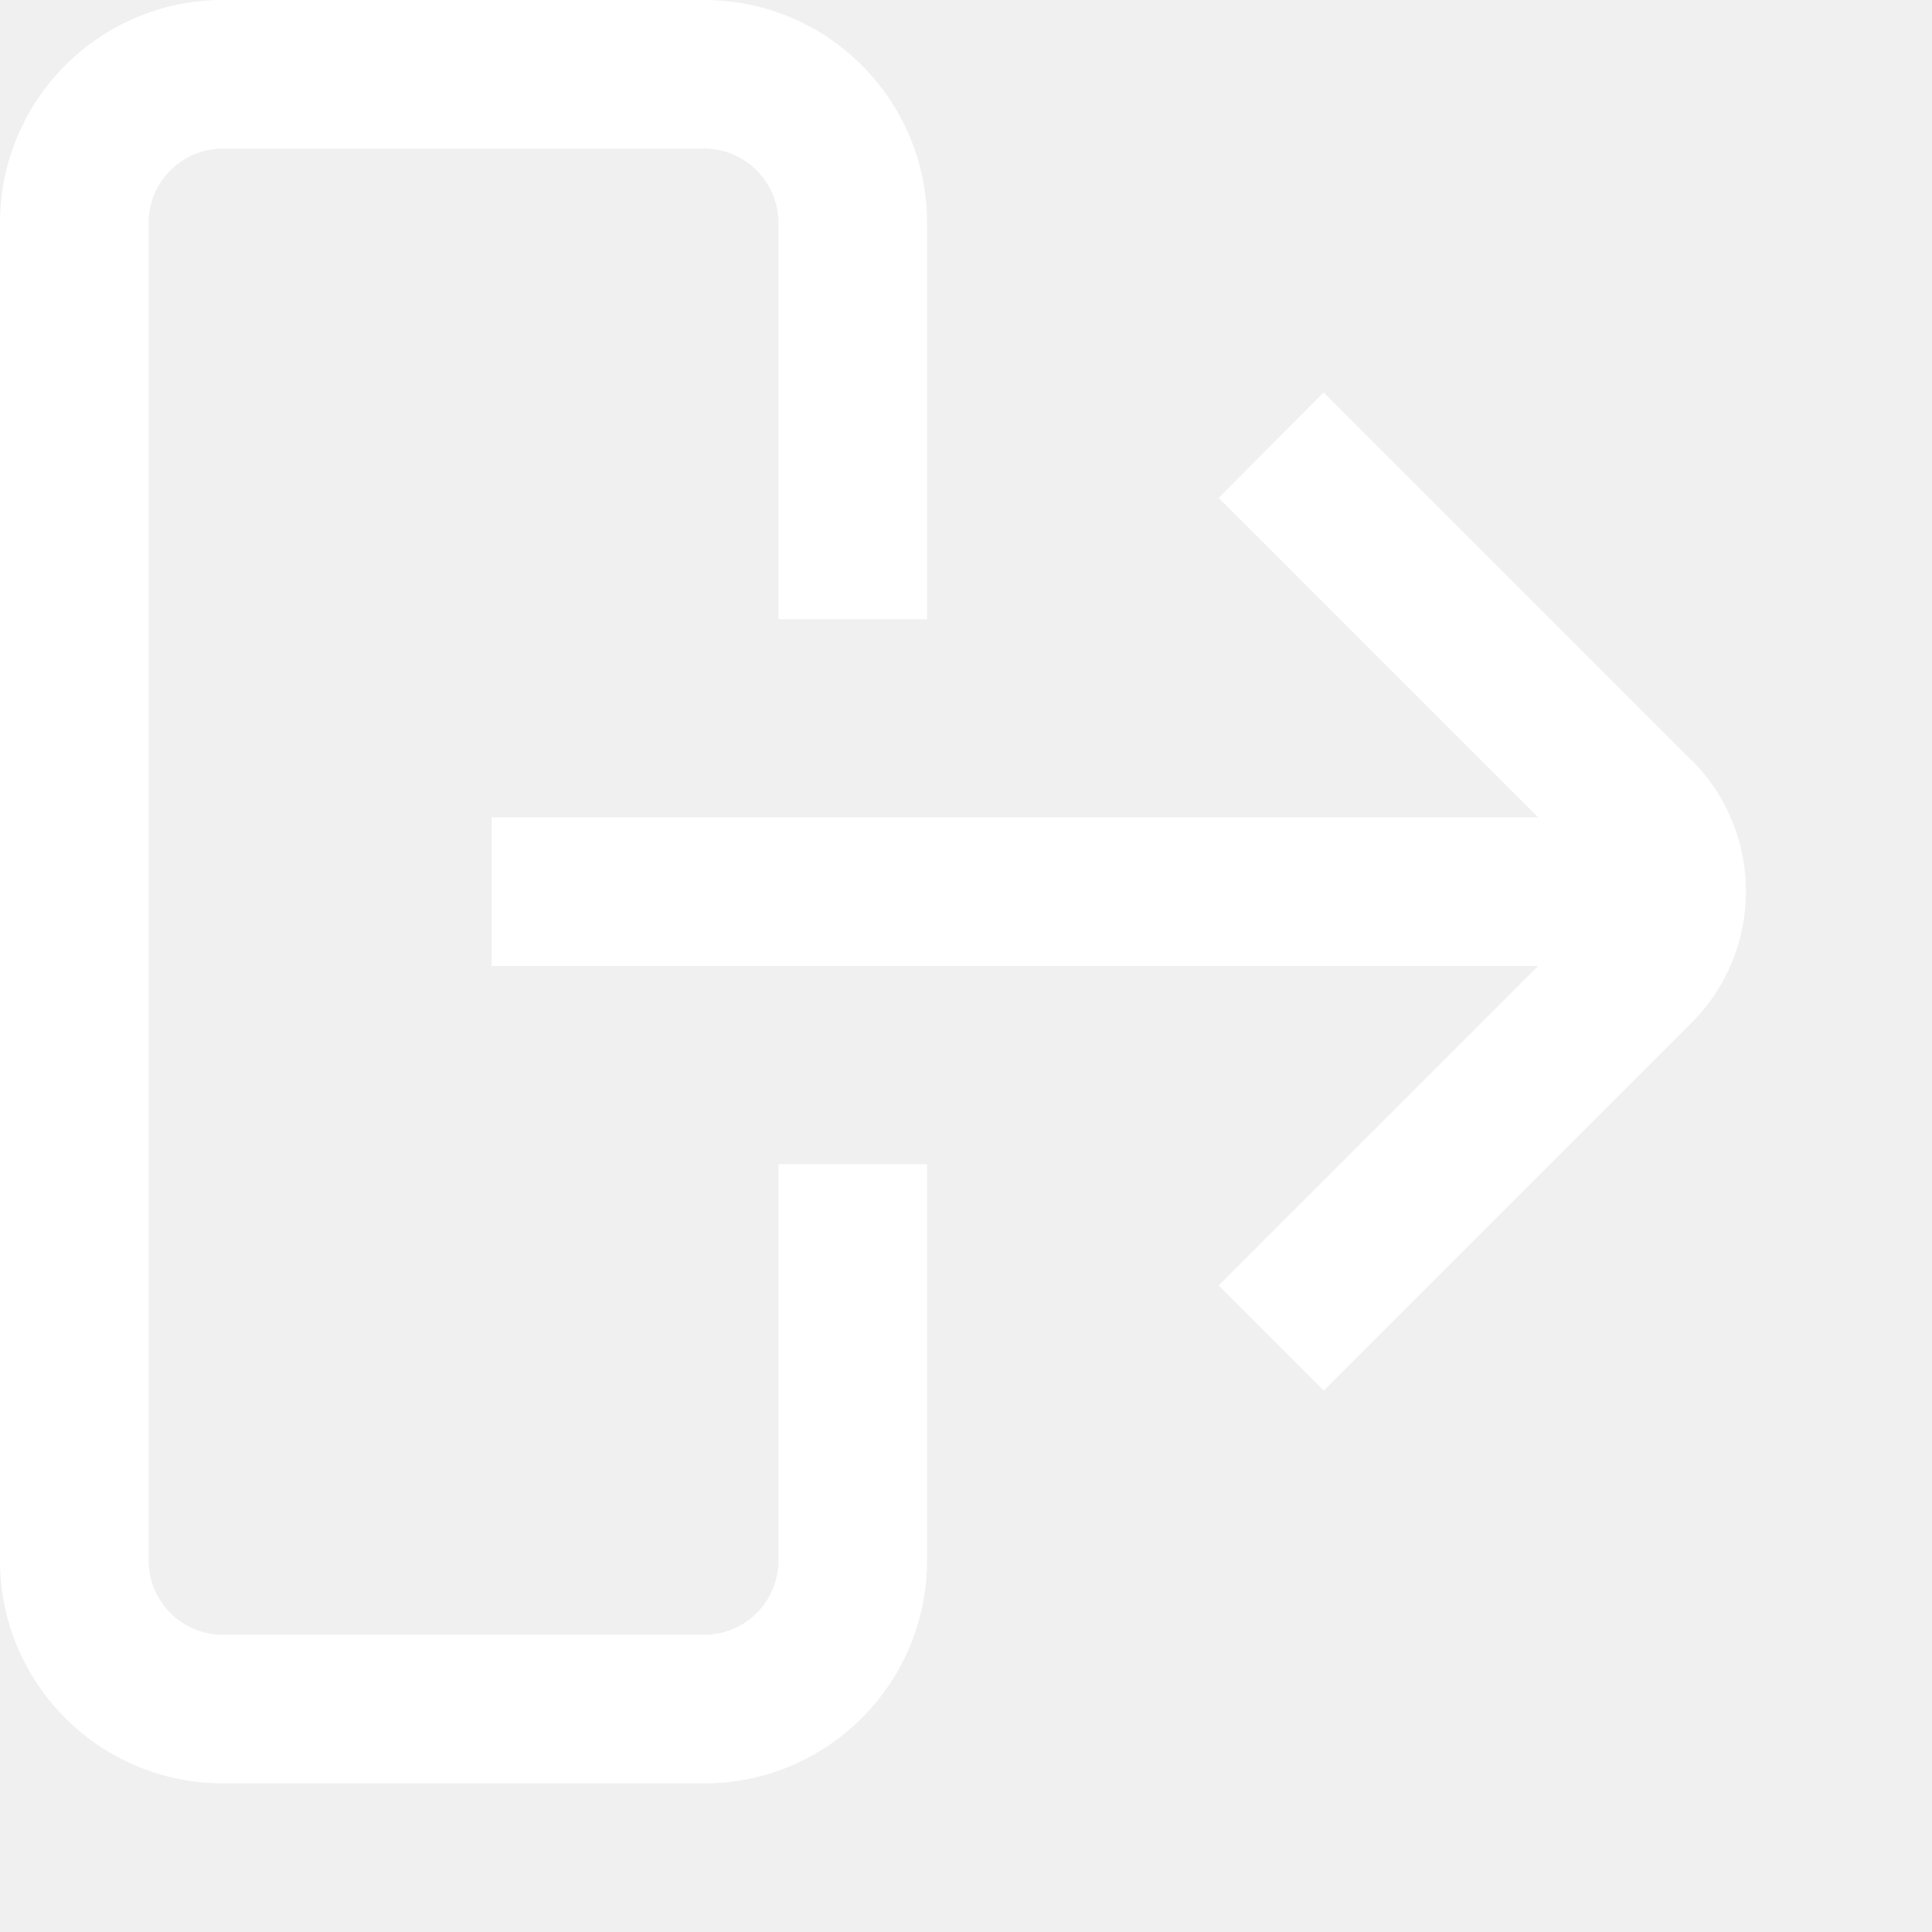
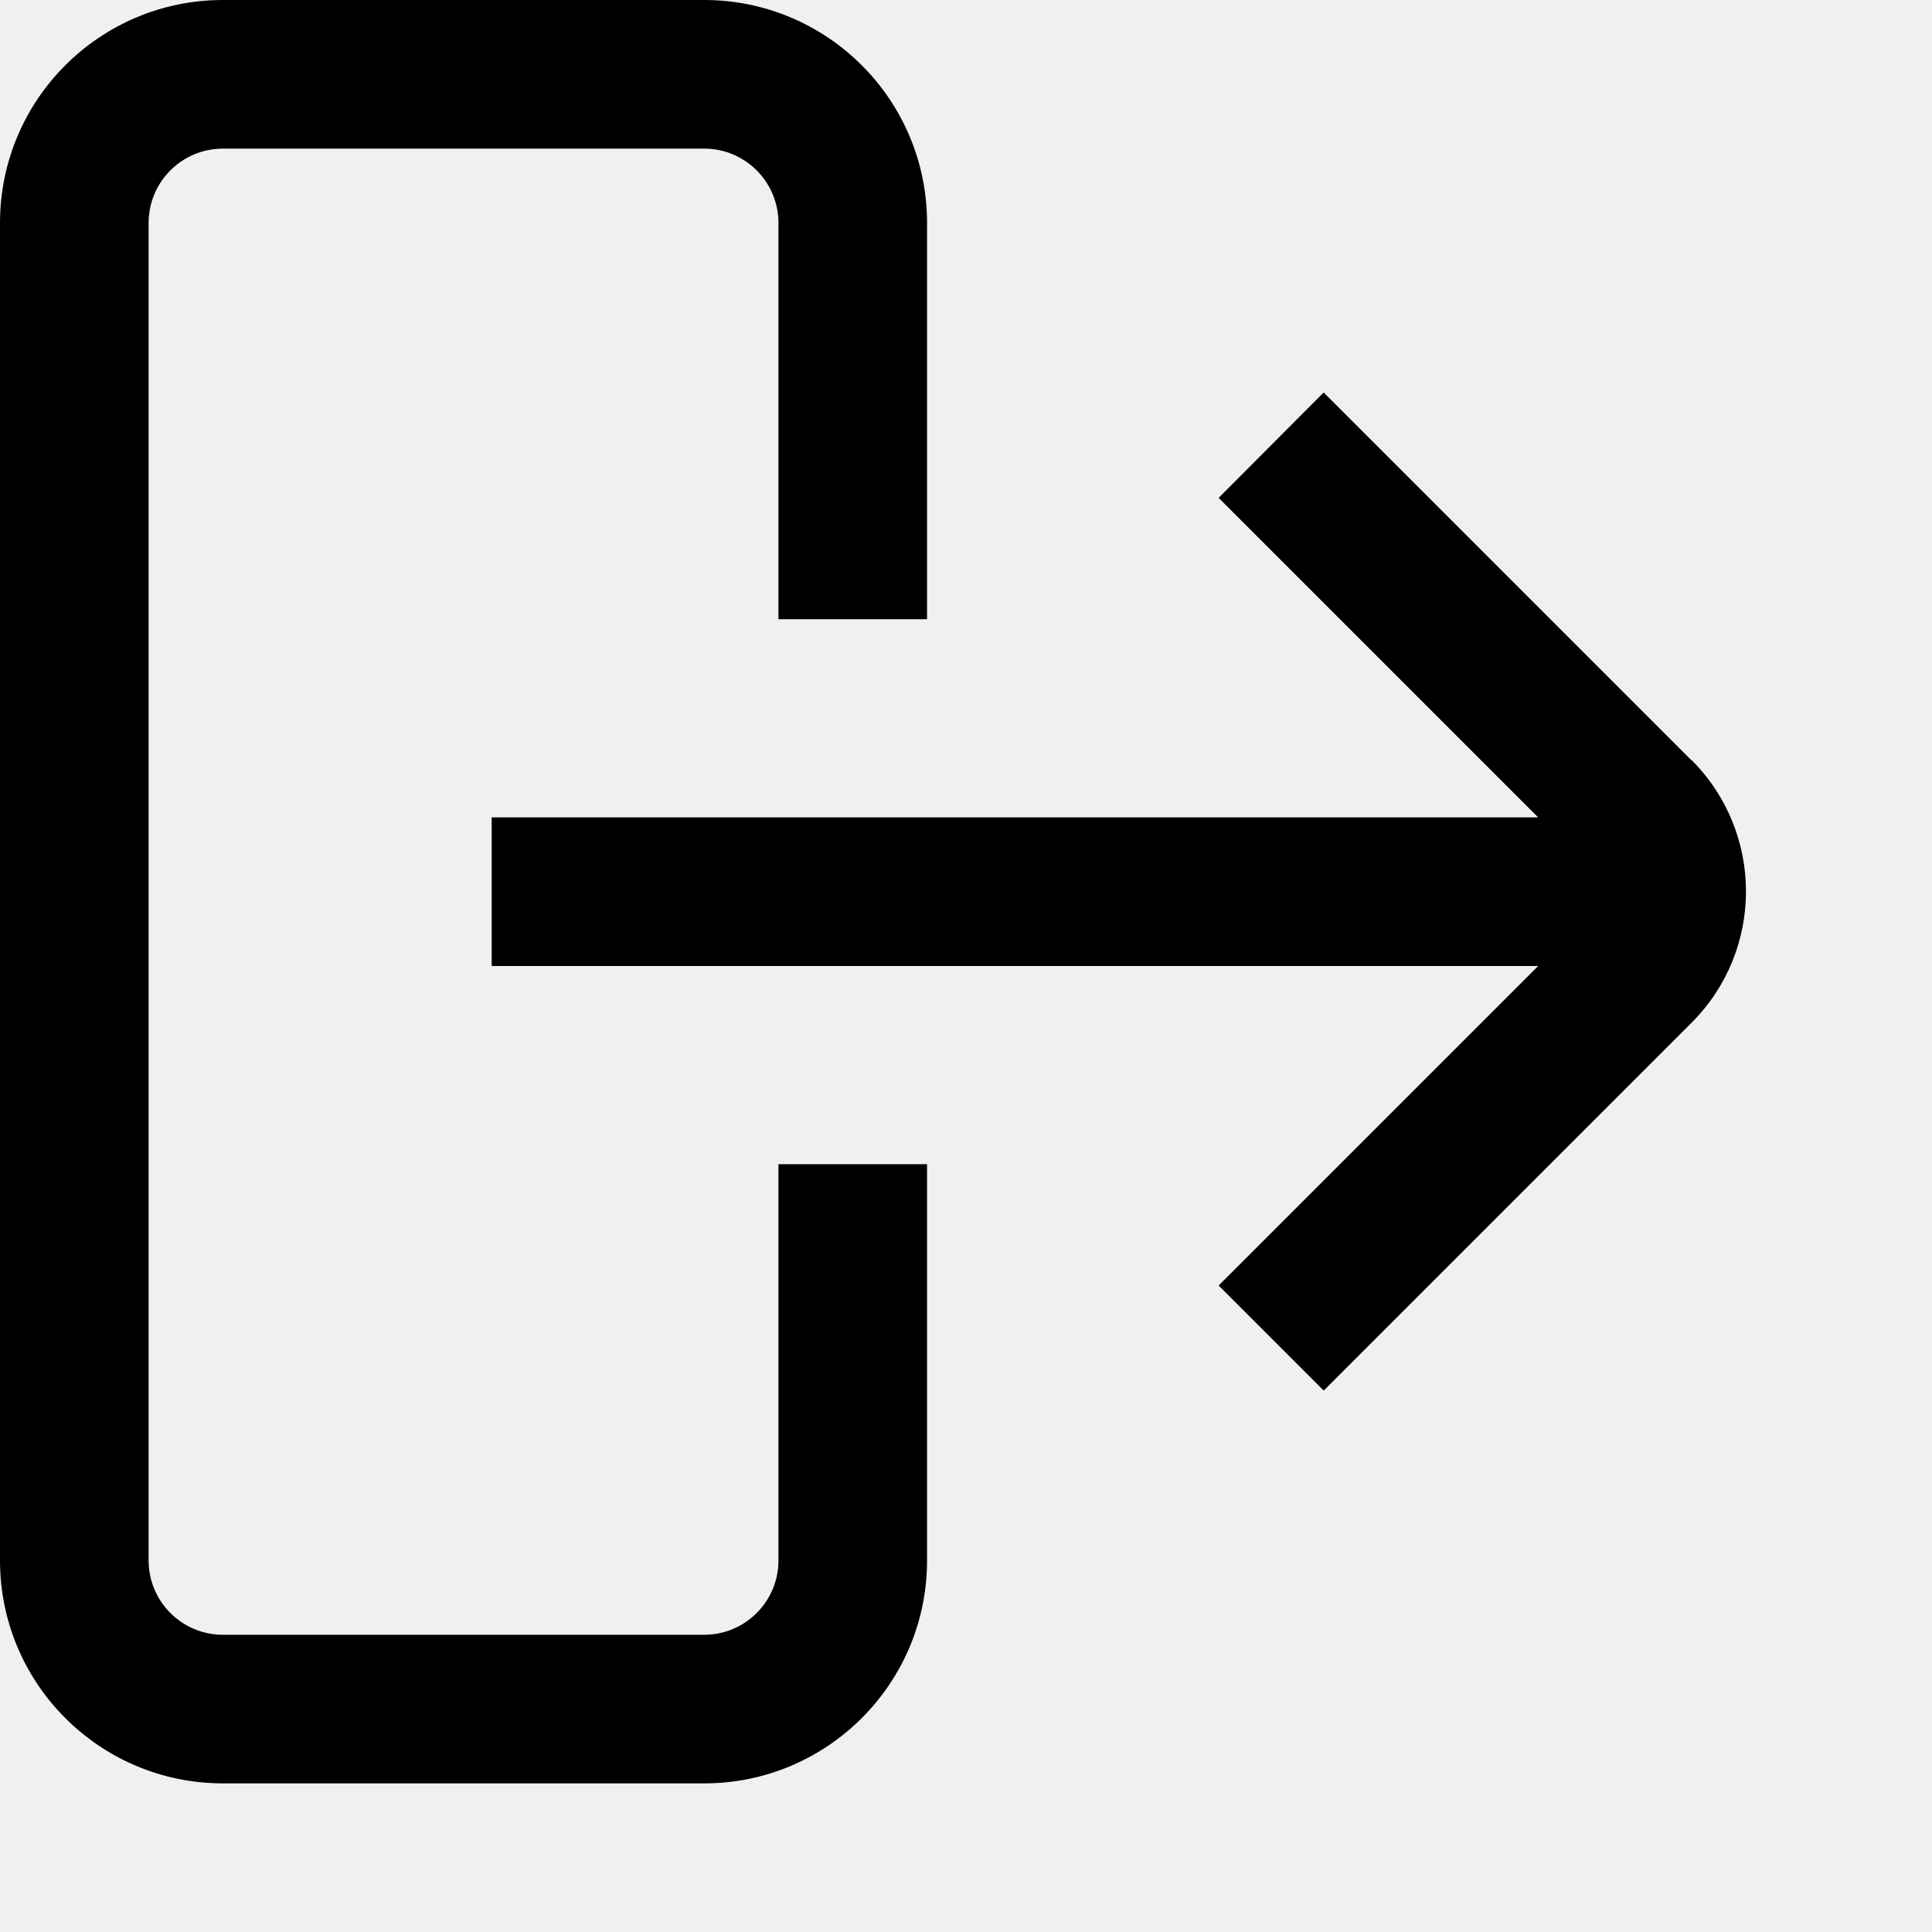
- <svg xmlns="http://www.w3.org/2000/svg" id="Layer_1" fill="white" data-name="Layer 1" viewBox="0 0 26 26" width="24" height="24">
+ <svg xmlns="http://www.w3.org/2000/svg" id="Layer_1" fill="black" data-name="Layer 1" viewBox="0 0 26 26" width="24" height="24">
  <path d="M22.763,10.232l-4.95-4.95L16.4,6.7,20.7,11H6.617v2H20.7l-4.3,4.3,1.414,1.414,4.95-4.95a2.5,2.5,0,0,0,0-3.536Z" />
  <path d="M10.476,21a1,1,0,0,1-1,1H3a1,1,0,0,1-1-1V3A1,1,0,0,1,3,2H9.476a1,1,0,0,1,1,1V8.333h2V3a3,3,0,0,0-3-3H3A3,3,0,0,0,0,3V21a3,3,0,0,0,3,3H9.476a3,3,0,0,0,3-3V15.667h-2Z" />
</svg>
